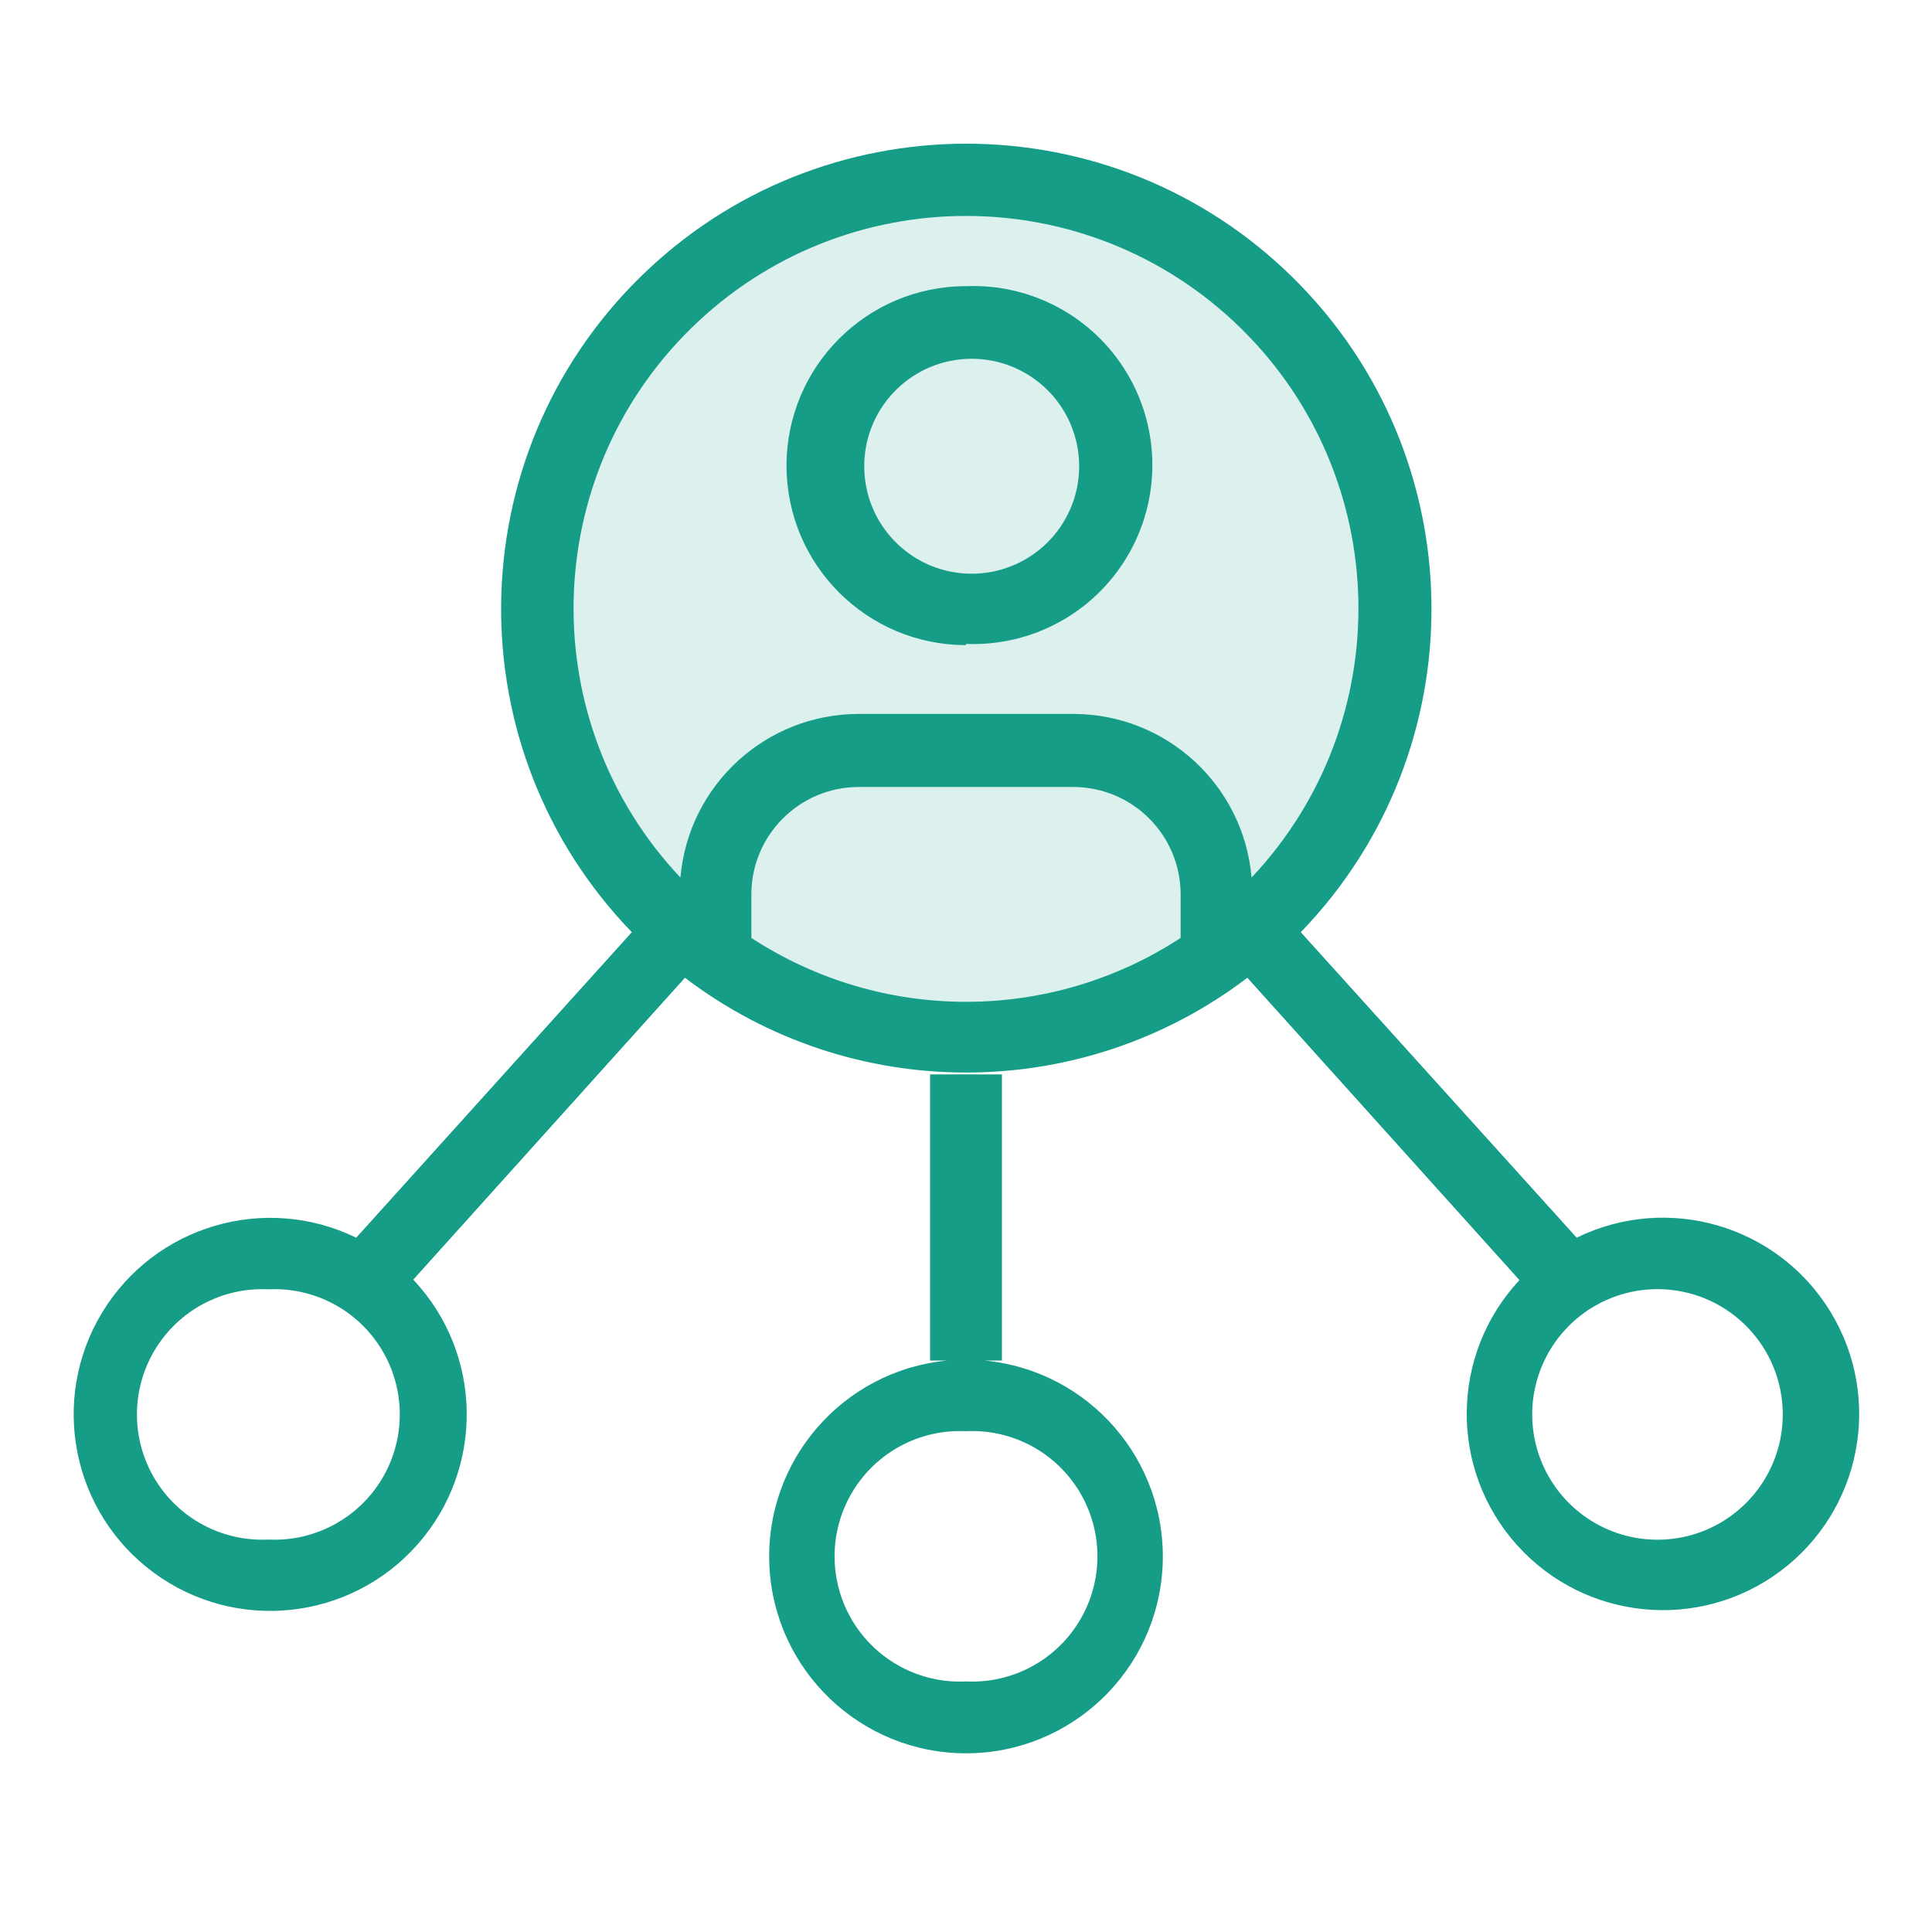
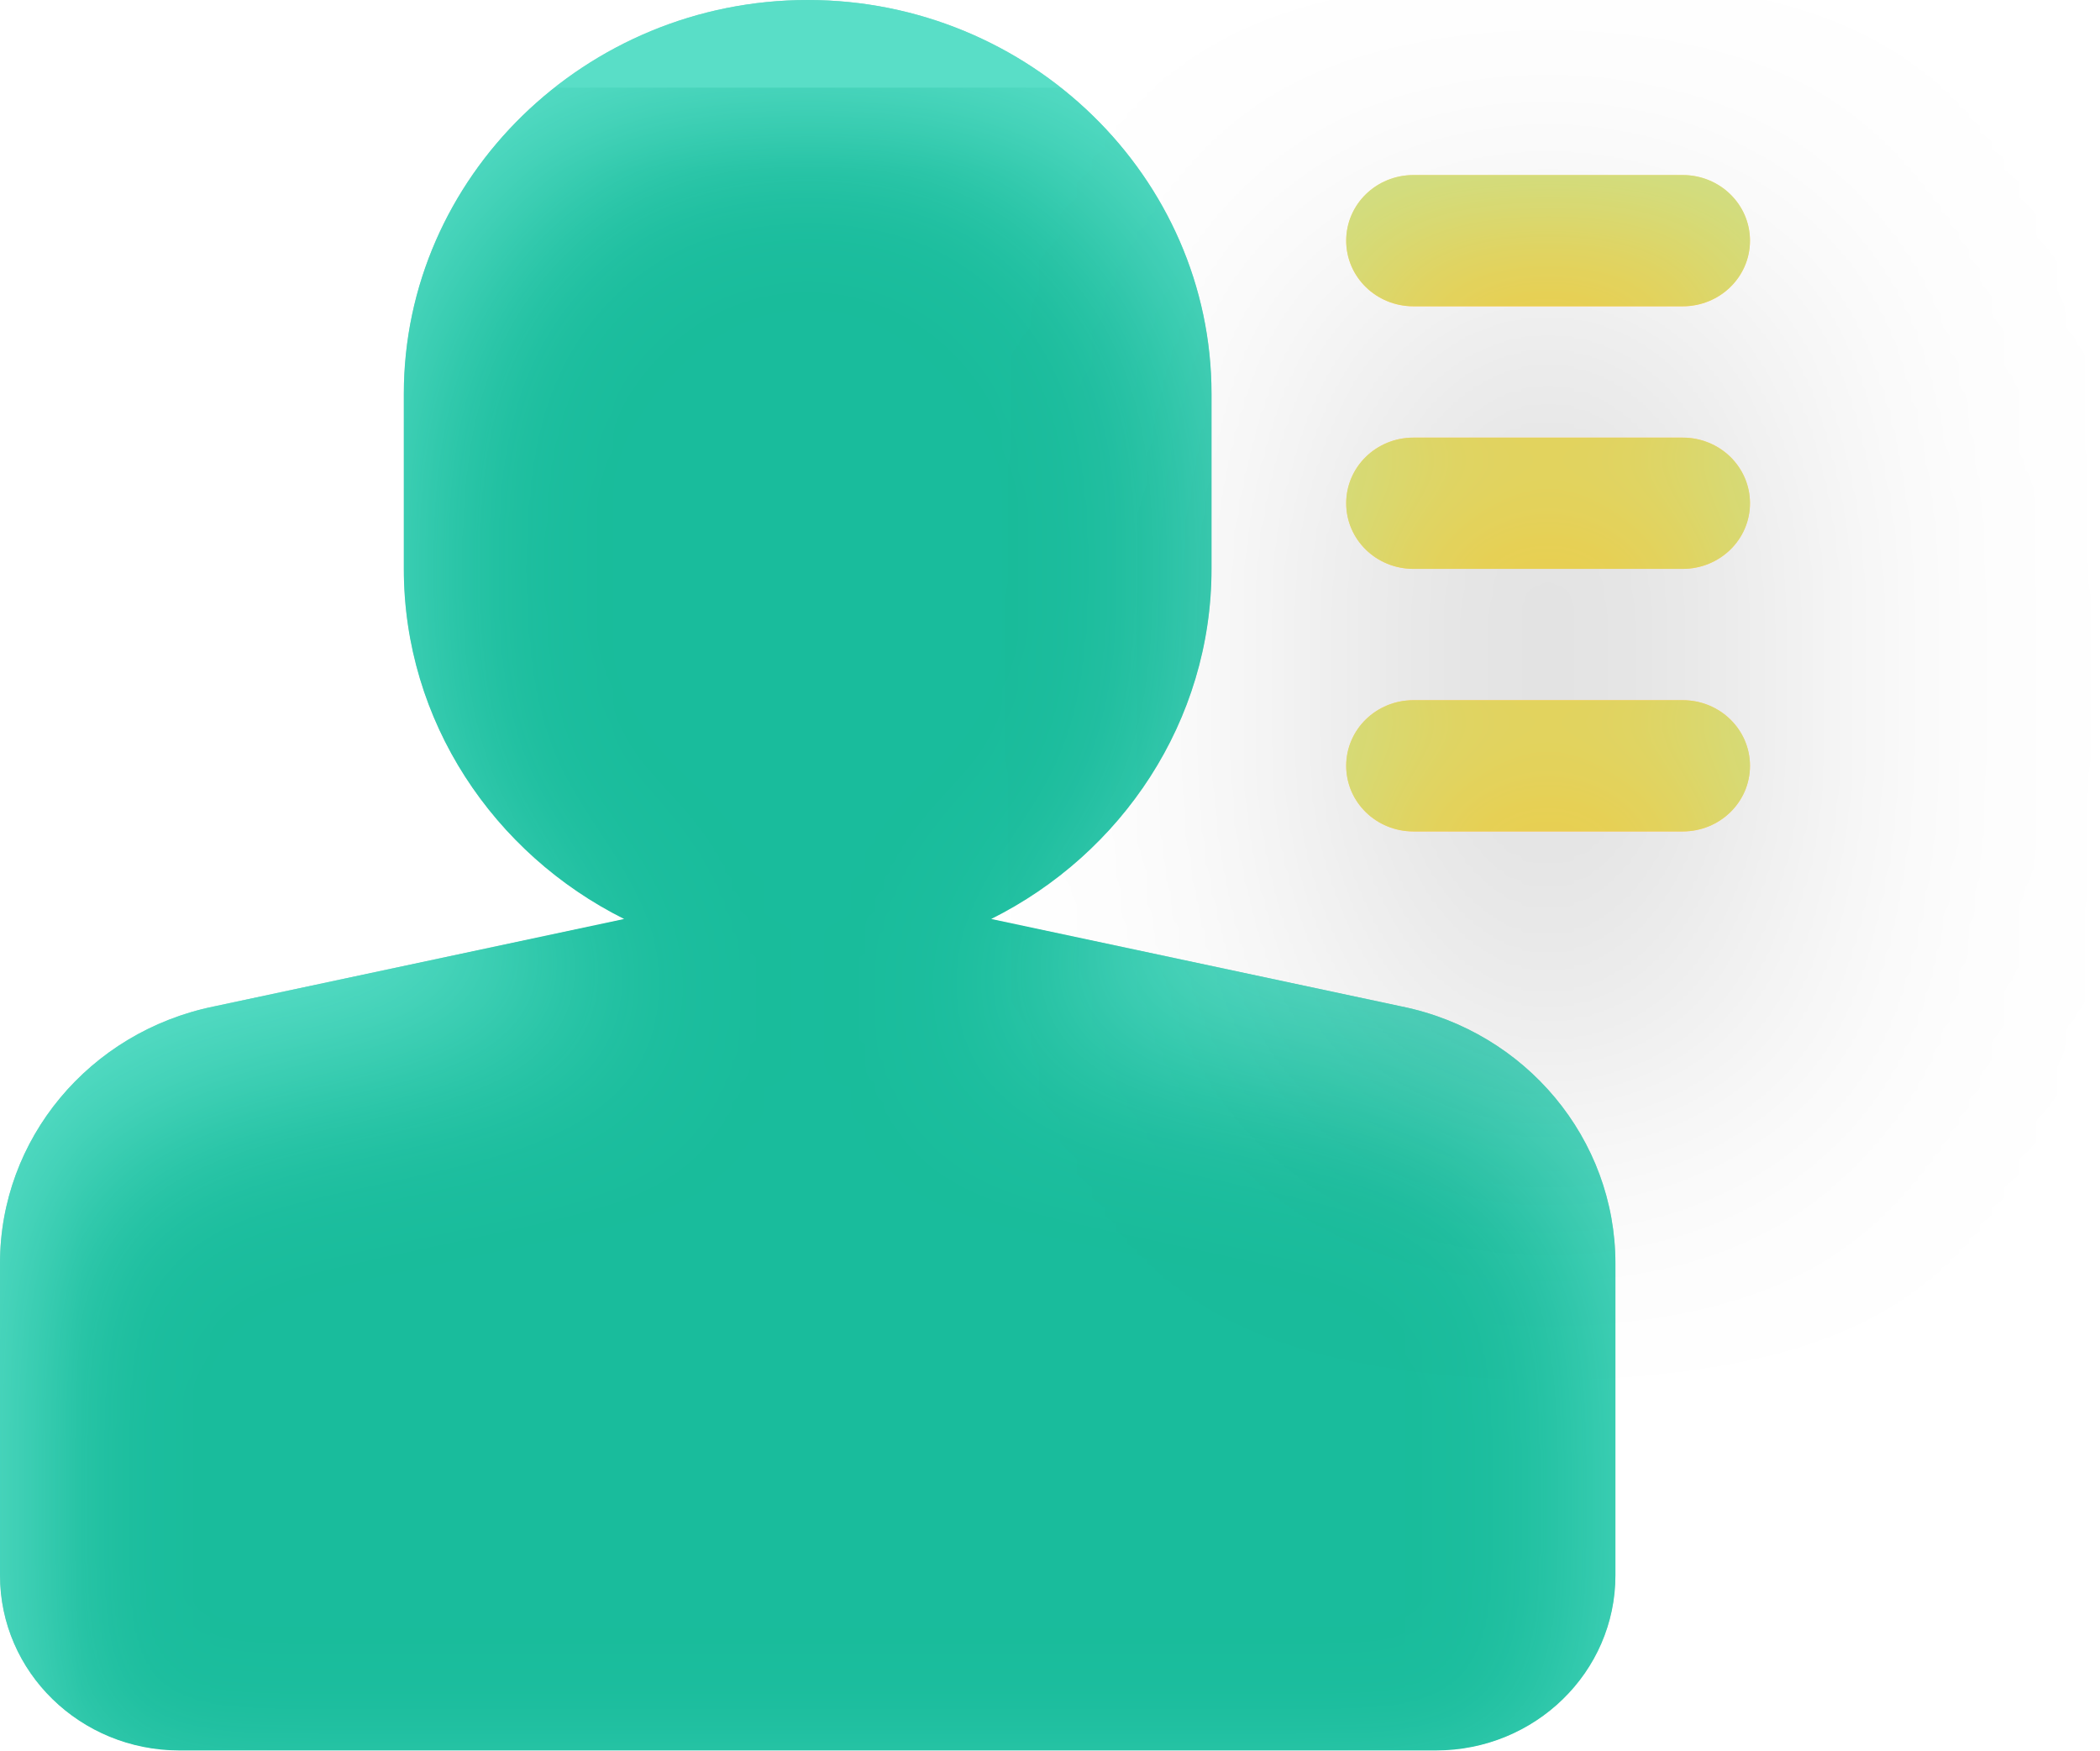
- <svg xmlns="http://www.w3.org/2000/svg" t="1650014000264" class="icon" viewBox="0 0 1024 1024" version="1.1" p-id="2601" width="200" height="200">
+ <svg xmlns="http://www.w3.org/2000/svg" xmlns:xlink="http://www.w3.org/1999/xlink" width="24px" height="20px" viewBox="0 0 24 20" version="1.1">
  <defs>
-     <style type="text/css">@font-face { font-family: feedback-iconfont; src: url("//at.alicdn.com/t/font_1031158_u69w8yhxdu.woff2?t=1630033759944") format("woff2"), url("//at.alicdn.com/t/font_1031158_u69w8yhxdu.woff?t=1630033759944") format("woff"), url("//at.alicdn.com/t/font_1031158_u69w8yhxdu.ttf?t=1630033759944") format("truetype"); }
- </style>
+     <path d="M16.021,11.5 L11.328,10.5 C12.821,9.755 13.846,8.24 13.846,6.5 L13.846,4.5 C13.846,2.025 11.769,0 9.231,0 C6.692,0 4.615,2.025 4.615,4.5 L4.615,6.5 C4.615,8.24 5.641,9.755 7.133,10.5 L2.441,11.5 C1.018,11.792 -0.001,13.017 3.33290586e-07,14.435 L3.33290586e-07,18 C3.33290586e-07,19.105 0.918,20 2.051,20 L16.41,20 C17.544,20 18.462,19.105 18.462,18 L18.462,14.435 C18.462,13.015 17.441,11.79 16.021,11.5 L16.021,11.5 Z" id="path-1" />
+     <filter x="-8.1%" y="-7.5%" width="116.2%" height="115.0%" filterUnits="objectBoundingBox" id="filter-2">
+       <feGaussianBlur stdDeviation="1" in="SourceAlpha" result="shadowBlurInner1" />
+       <feOffset dx="0" dy="1" in="shadowBlurInner1" result="shadowOffsetInner1" />
+       <feComposite in="shadowOffsetInner1" in2="SourceAlpha" operator="arithmetic" k2="-1" k3="1" result="shadowInnerInner1" />
+       <feColorMatrix values="0 0 0 0 0.601   0 0 0 0 1   0 0 0 0 0.949  0 0 0 0.5 0" type="matrix" in="shadowInnerInner1" />
+     </filter>
+     <path d="M19.231,8 C19.656,8 20,8.335 20,8.75 C20,9.165 19.656,9.5 19.231,9.5 L19.231,9.5 L16.154,9.5 C15.728,9.5 15.385,9.165 15.385,8.75 C15.385,8.335 15.728,8 16.154,8 L16.154,8 Z M19.231,5 C19.656,5 20,5.335 20,5.75 C20,6.165 19.656,6.5 19.231,6.5 L19.231,6.5 L16.154,6.5 C15.728,6.5 15.385,6.165 15.385,5.75 C15.385,5.335 15.728,5 16.154,5 L16.154,5 Z M19.231,2 C19.656,2 20,2.335 20,2.75 C20,3.165 19.656,3.5 19.231,3.5 L19.231,3.5 L16.154,3.5 C15.728,3.5 15.385,3.165 15.385,2.75 C15.385,2.335 15.728,2 16.154,2 L16.154,2 Z" id="path-3" />
+     <filter x="-151.7%" y="-66.7%" width="403.3%" height="286.7%" filterUnits="objectBoundingBox" id="filter-4">
+       <feOffset dx="0" dy="2" in="SourceAlpha" result="shadowOffsetOuter1" />
+       <feGaussianBlur stdDeviation="2" in="shadowOffsetOuter1" result="shadowBlurOuter1" />
+       <feColorMatrix values="0 0 0 0 0   0 0 0 0 0   0 0 0 0 0  0 0 0 0.3 0" type="matrix" in="shadowBlurOuter1" />
+     </filter>
+     <filter x="-119.2%" y="-46.7%" width="338.3%" height="246.7%" filterUnits="objectBoundingBox" id="filter-5">
+       <feGaussianBlur stdDeviation="1" in="SourceAlpha" result="shadowBlurInner1" />
+       <feOffset dx="0" dy="1" in="shadowBlurInner1" result="shadowOffsetInner1" />
+       <feComposite in="shadowOffsetInner1" in2="SourceAlpha" operator="arithmetic" k2="-1" k3="1" result="shadowInnerInner1" />
+       <feColorMatrix values="0 0 0 0 0.601   0 0 0 0 1   0 0 0 0 0.949  0 0 0 0.5 0" type="matrix" in="shadowInnerInner1" />
+     </filter>
  </defs>
-   <path d="M284.48 322.4a227.52 227.52 0 1 0 455.04 0 227.52 227.52 0 0 0-455.04 0z" fill="#159d87" opacity=".15" p-id="2602" />
-   <path d="M805.12 678.24l-144-160a246.24 246.24 0 0 1-298.08 0l-144 160A104.16 104.16 0 1 1 188.8 656l146.08-161.92a246.56 246.56 0 1 1 354.56 0L835.68 656a104 104 0 1 1-30.56 22.72z m-283.2 42.88a104.32 104.32 0 1 1-19.84 0h-9.12V569.44h38.08v151.68z m-123.68-224a208 208 0 0 0 227.52 0v-23.04a56.96 56.96 0 0 0-56.8-56.96H455.04a56.96 56.96 0 0 0-56.8 56.96v23.2z m-37.6-32a94.88 94.88 0 0 1 94.4-86.72h113.92a94.88 94.88 0 0 1 94.4 86.72 208 208 0 1 0-302.72 0zM512 304a56.96 56.96 0 1 0 0-113.76A56.96 56.96 0 0 0 512 304z m0 37.92a94.88 94.88 0 1 1 0-190.24 94.88 94.88 0 1 1 0 189.6zM142.24 816a66.4 66.4 0 1 0 0-132.64 66.4 66.4 0 1 0 0 132.64zM512 891.2a66.4 66.4 0 1 0 0-132.64 66.4 66.4 0 1 0 0 132.64zM881.76 816a66.4 66.4 0 0 0 0-132.64 66.4 66.4 0 1 0 0 132.64z" fill="#159d87" p-id="2603" />
+   <g id="页面-1" stroke="none" stroke-width="1" fill="none" fill-rule="evenodd">
+     <g id="02数据集管理_新增编辑" transform="translate(-20, -405)" fill-rule="nonzero">
+       <g id="编组-3" transform="translate(0, 106)">
+         <g id="编组-6" transform="translate(0, 281)">
+           <g id="人员" transform="translate(20, 18)">
+             <g id="形状">
+               <use fill="#19BC9C" xlink:href="#path-1" />
+               <use fill="black" fill-opacity="1" filter="url(#filter-2)" xlink:href="#path-1" />
+             </g>
+             <g id="形状结合">
+               <use fill="black" fill-opacity="1" filter="url(#filter-4)" xlink:href="#path-3" />
+               <use fill="#FFC123" xlink:href="#path-3" />
+               <use fill="black" fill-opacity="1" filter="url(#filter-5)" xlink:href="#path-3" />
+             </g>
+           </g>
+         </g>
+       </g>
+     </g>
+   </g>
</svg>
